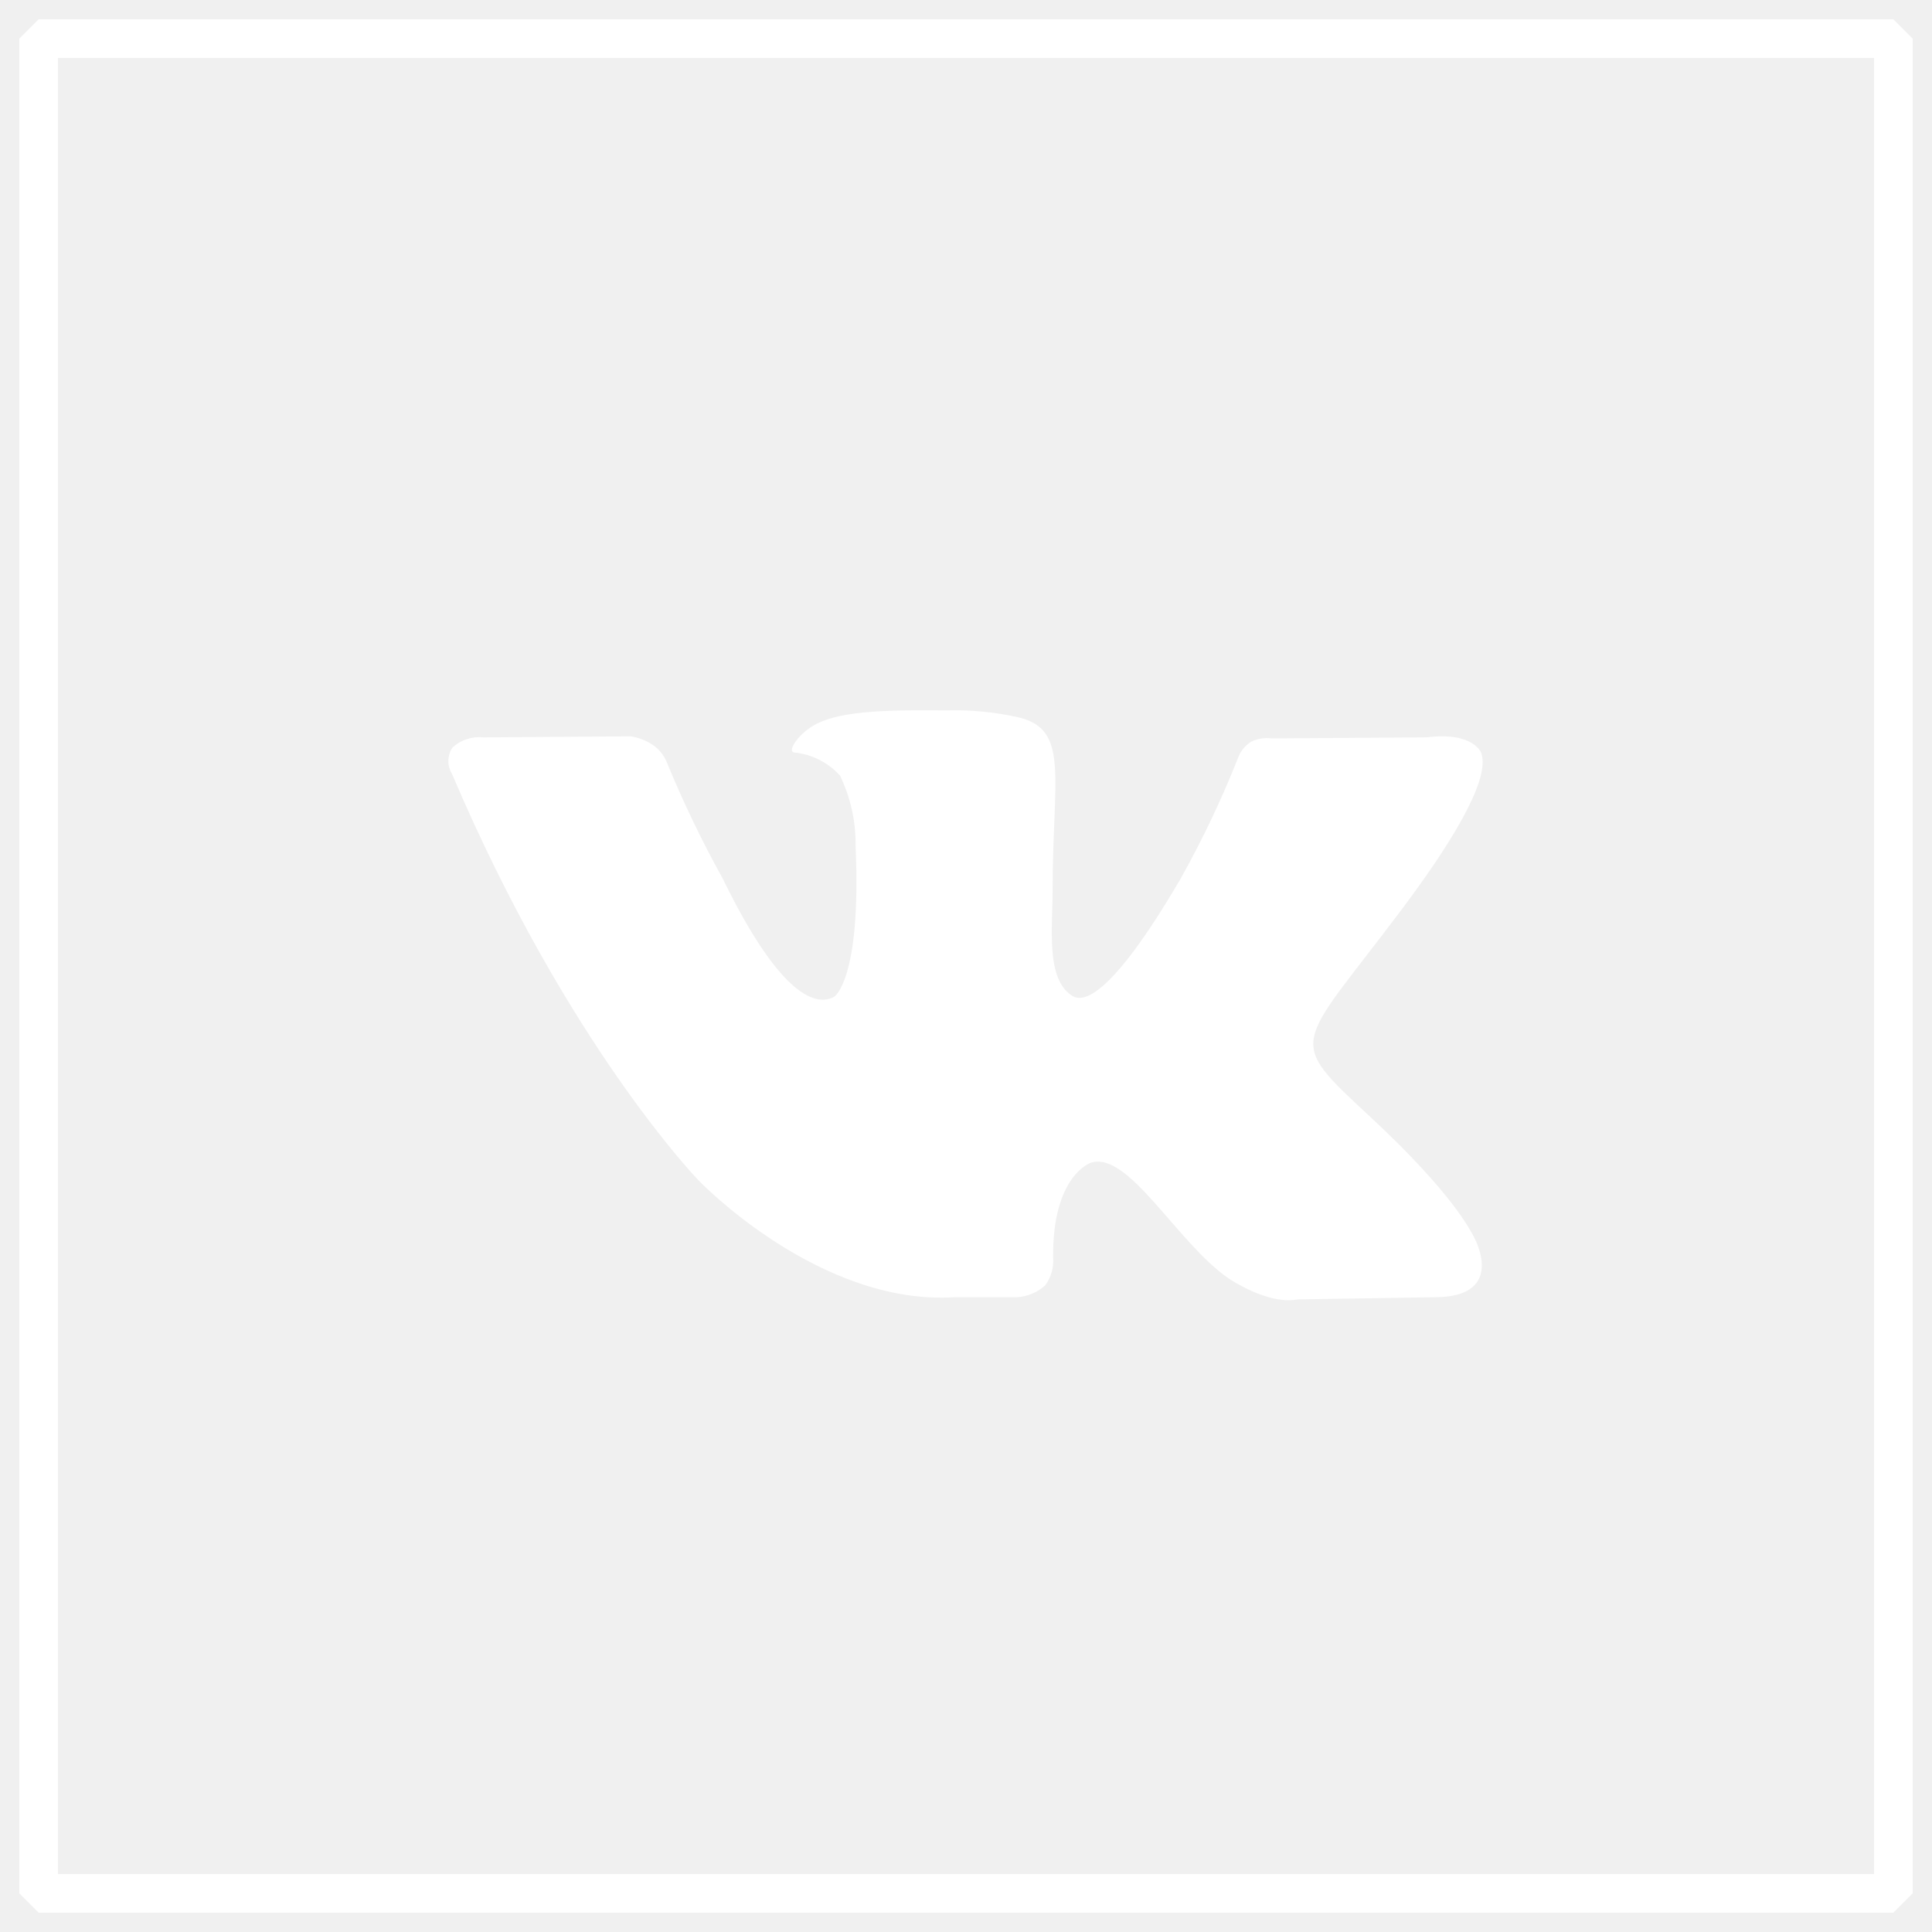
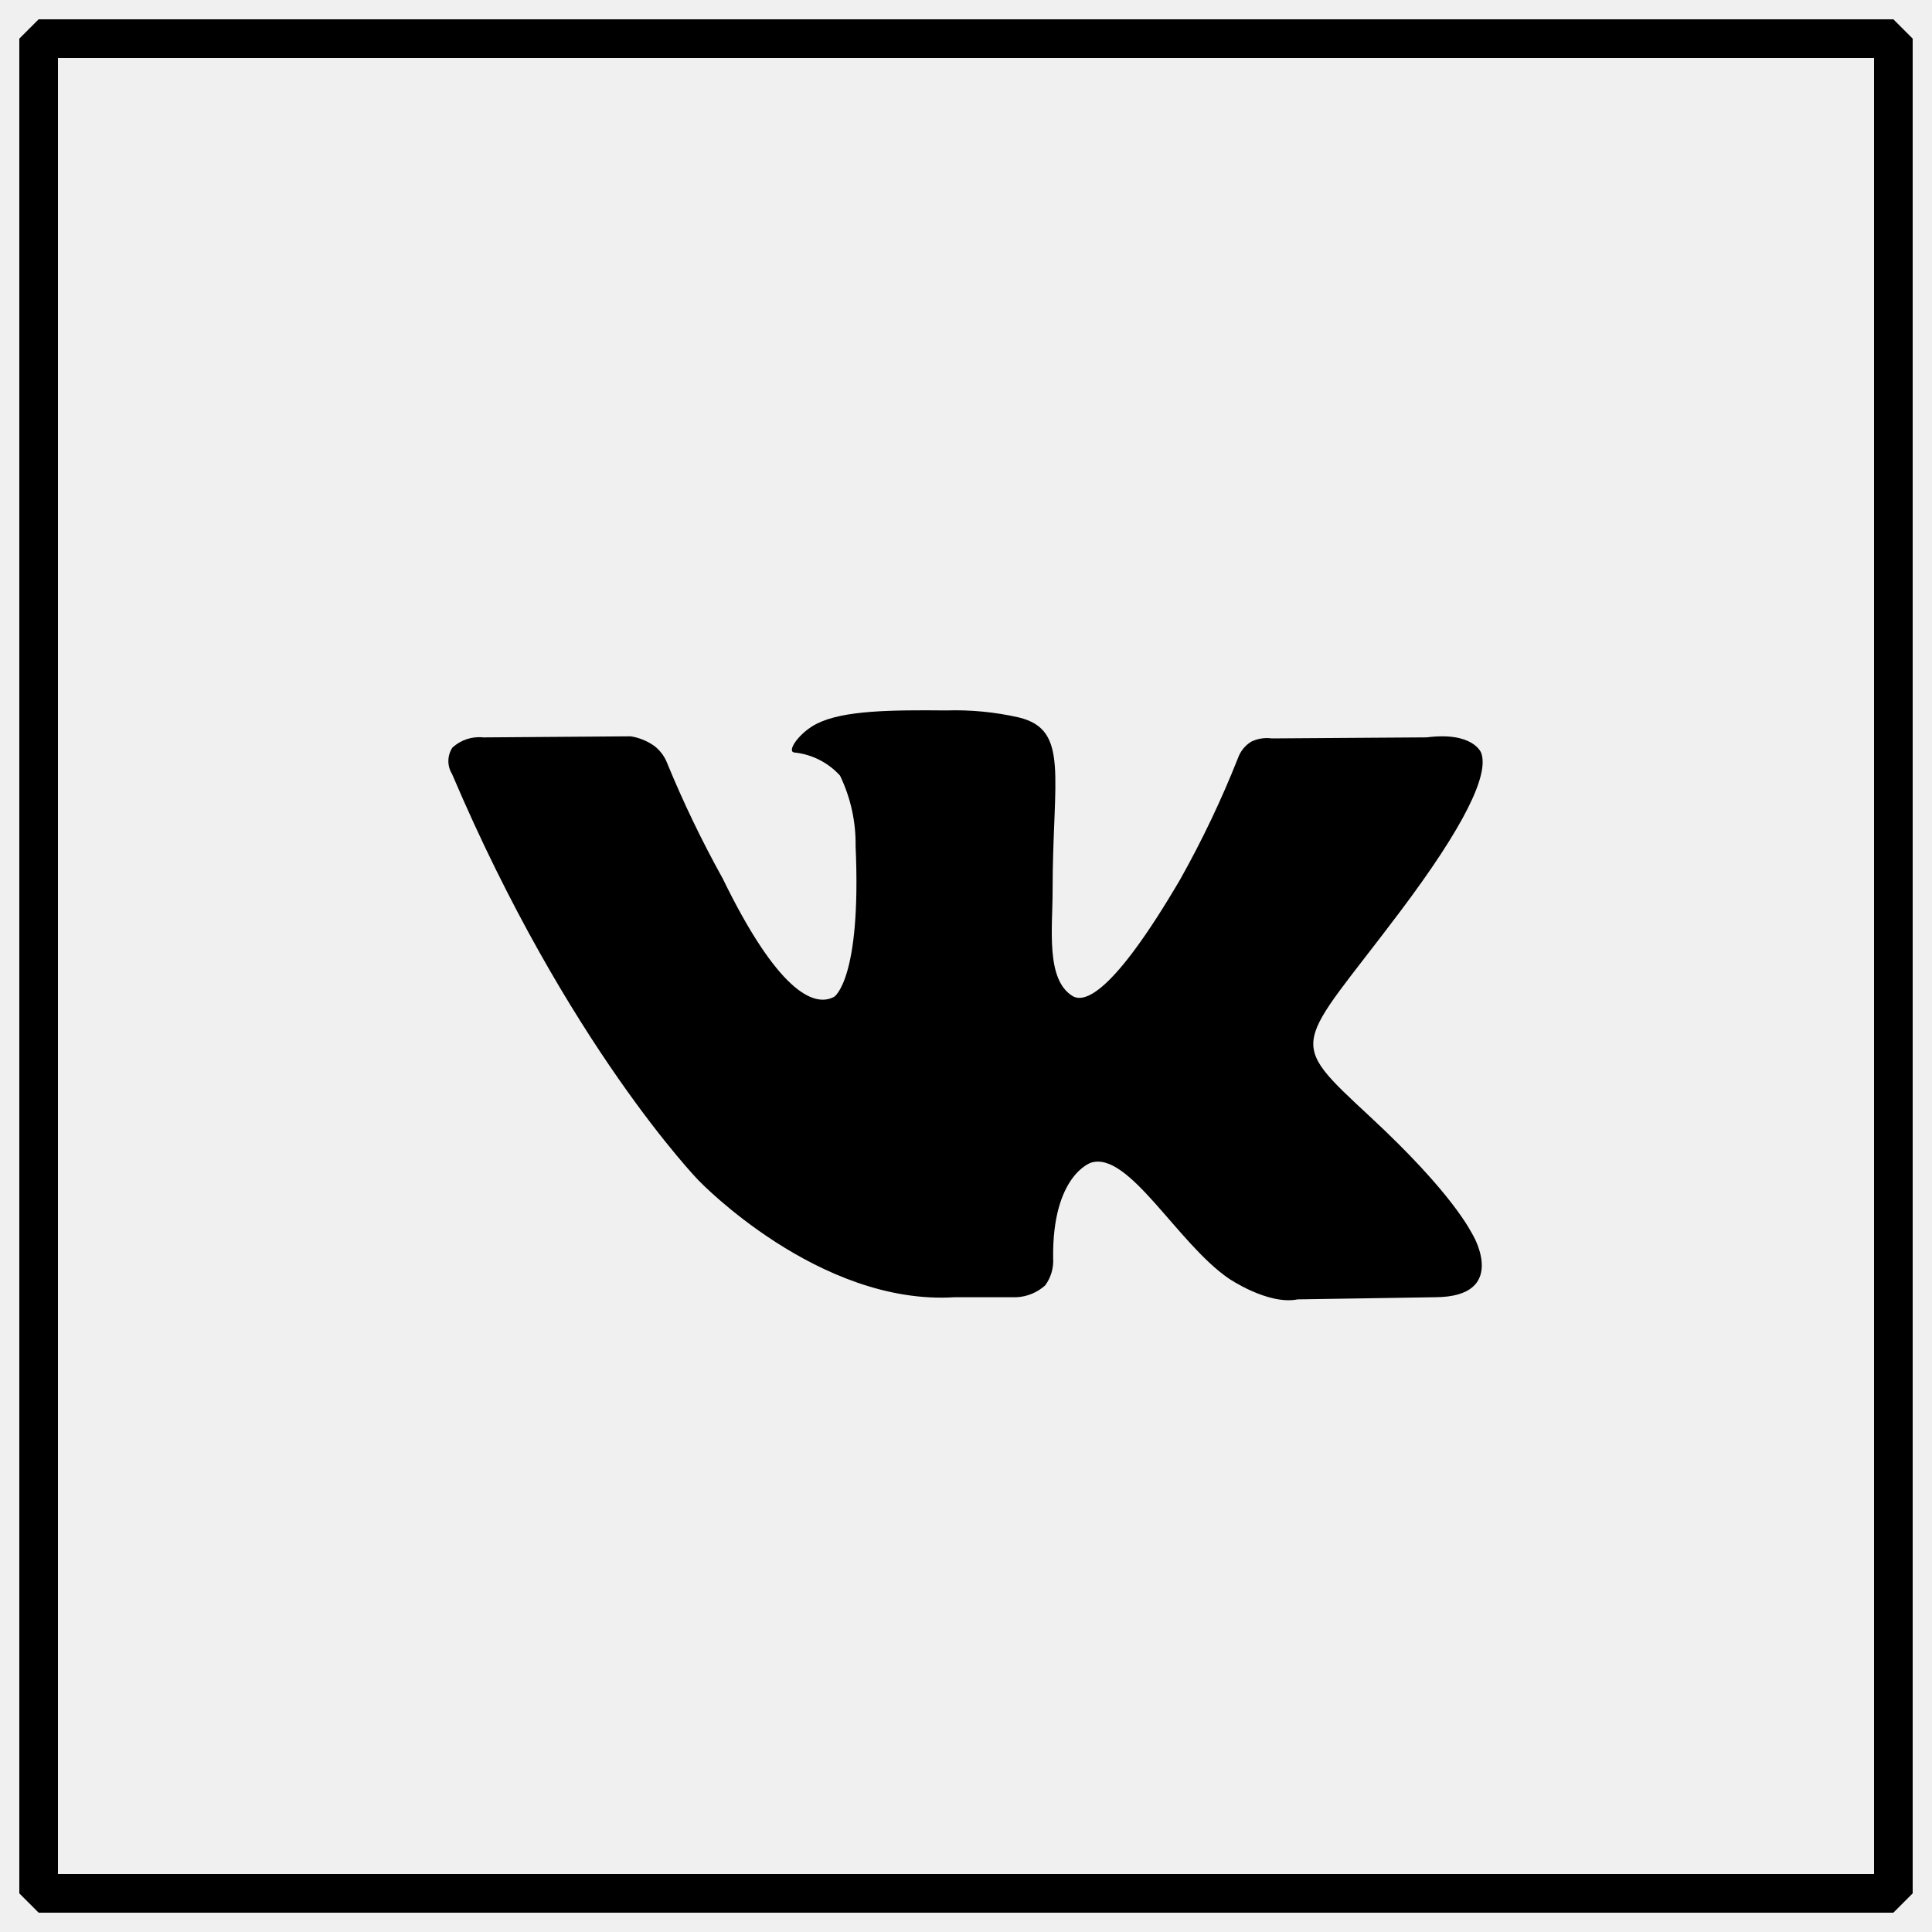
<svg xmlns="http://www.w3.org/2000/svg" width="50" height="50" viewBox="0 0 50 50" fill="none">
  <g clip-path="url(#clip0_1256_7742)">
-     <path fill-rule="evenodd" clip-rule="evenodd" d="M38.334 19.486C38.334 19.486 38.137 18.929 36.922 19.083L32.914 19.11C32.733 19.085 32.547 19.114 32.382 19.194C32.22 19.294 32.098 19.447 32.036 19.626C31.609 20.703 31.11 21.75 30.543 22.76C28.763 25.797 28.038 25.964 27.745 25.769C27.063 25.337 27.241 24.014 27.241 23.067C27.241 20.113 27.687 18.887 26.367 18.567C25.75 18.427 25.118 18.366 24.486 18.386C23.051 18.372 21.836 18.386 21.154 18.722C20.694 18.945 20.348 19.447 20.555 19.474C21.01 19.52 21.433 19.734 21.74 20.073C22.014 20.642 22.152 21.266 22.143 21.897C22.297 25.366 21.587 25.798 21.587 25.798C21.044 26.091 20.099 25.603 18.702 22.733C18.166 21.768 17.687 20.773 17.267 19.752C17.2 19.576 17.085 19.422 16.935 19.306C16.753 19.176 16.542 19.09 16.321 19.056L12.505 19.084C12.361 19.068 12.215 19.084 12.078 19.13C11.941 19.175 11.815 19.25 11.708 19.348C11.642 19.449 11.605 19.567 11.604 19.688C11.602 19.809 11.635 19.928 11.699 20.031C14.679 27.039 18.078 30.548 18.078 30.548C18.078 30.548 21.183 33.794 24.706 33.572H26.31C26.584 33.558 26.845 33.45 27.049 33.266C27.2 33.061 27.273 32.809 27.255 32.555C27.231 30.41 28.235 30.09 28.235 30.09C29.209 29.783 30.462 32.166 31.796 33.085C31.796 33.085 32.814 33.781 33.582 33.628L37.148 33.572C39.03 33.559 38.137 31.998 38.137 31.998C38.065 31.873 37.623 30.912 35.478 28.919C33.246 26.844 33.539 27.178 36.241 23.584C37.887 21.395 38.54 20.056 38.334 19.486Z" fill="white" />
+     <path fill-rule="evenodd" clip-rule="evenodd" d="M38.334 19.486C38.334 19.486 38.137 18.929 36.922 19.083L32.914 19.11C32.733 19.085 32.547 19.114 32.382 19.194C32.22 19.294 32.098 19.447 32.036 19.626C31.609 20.703 31.11 21.75 30.543 22.76C28.763 25.797 28.038 25.964 27.745 25.769C27.063 25.337 27.241 24.014 27.241 23.067C27.241 20.113 27.687 18.887 26.367 18.567C25.75 18.427 25.118 18.366 24.486 18.386C23.051 18.372 21.836 18.386 21.154 18.722C20.694 18.945 20.348 19.447 20.555 19.474C21.01 19.52 21.433 19.734 21.74 20.073C22.014 20.642 22.152 21.266 22.143 21.897C22.297 25.366 21.587 25.798 21.587 25.798C21.044 26.091 20.099 25.603 18.702 22.733C18.166 21.768 17.687 20.773 17.267 19.752C17.2 19.576 17.085 19.422 16.935 19.306C16.753 19.176 16.542 19.09 16.321 19.056L12.505 19.084C12.361 19.068 12.215 19.084 12.078 19.13C11.941 19.175 11.815 19.25 11.708 19.348C11.642 19.449 11.605 19.567 11.604 19.688C11.602 19.809 11.635 19.928 11.699 20.031C14.679 27.039 18.078 30.548 18.078 30.548C18.078 30.548 21.183 33.794 24.706 33.572H26.31C26.584 33.558 26.845 33.45 27.049 33.266C27.2 33.061 27.273 32.809 27.255 32.555C27.231 30.41 28.235 30.09 28.235 30.09C29.209 29.783 30.462 32.166 31.796 33.085C31.796 33.085 32.814 33.781 33.582 33.628L37.148 33.572C39.03 33.559 38.137 31.998 38.137 31.998C38.065 31.873 37.623 30.912 35.478 28.919C33.246 26.844 33.539 27.178 36.241 23.584C37.887 21.395 38.54 20.056 38.334 19.486Z" fill="currentColor" />
  </g>
-   <rect x="1" y="1" width="48" height="48" stroke="white" stroke-miterlimit="0" stroke-linejoin="bevel" />
+   <rect x="1" y="1" width="48" height="48" stroke="currentColor" stroke-miterlimit="0" stroke-linejoin="bevel" />
  <defs>
    <clipPath id="clip0_1256_7742">
-       <rect x="1" y="1" width="48" height="48" fill="white" />
+       <rect x="1" y="1" width="48" height="48" fill="currentColor" />
    </clipPath>
  </defs>
</svg>
